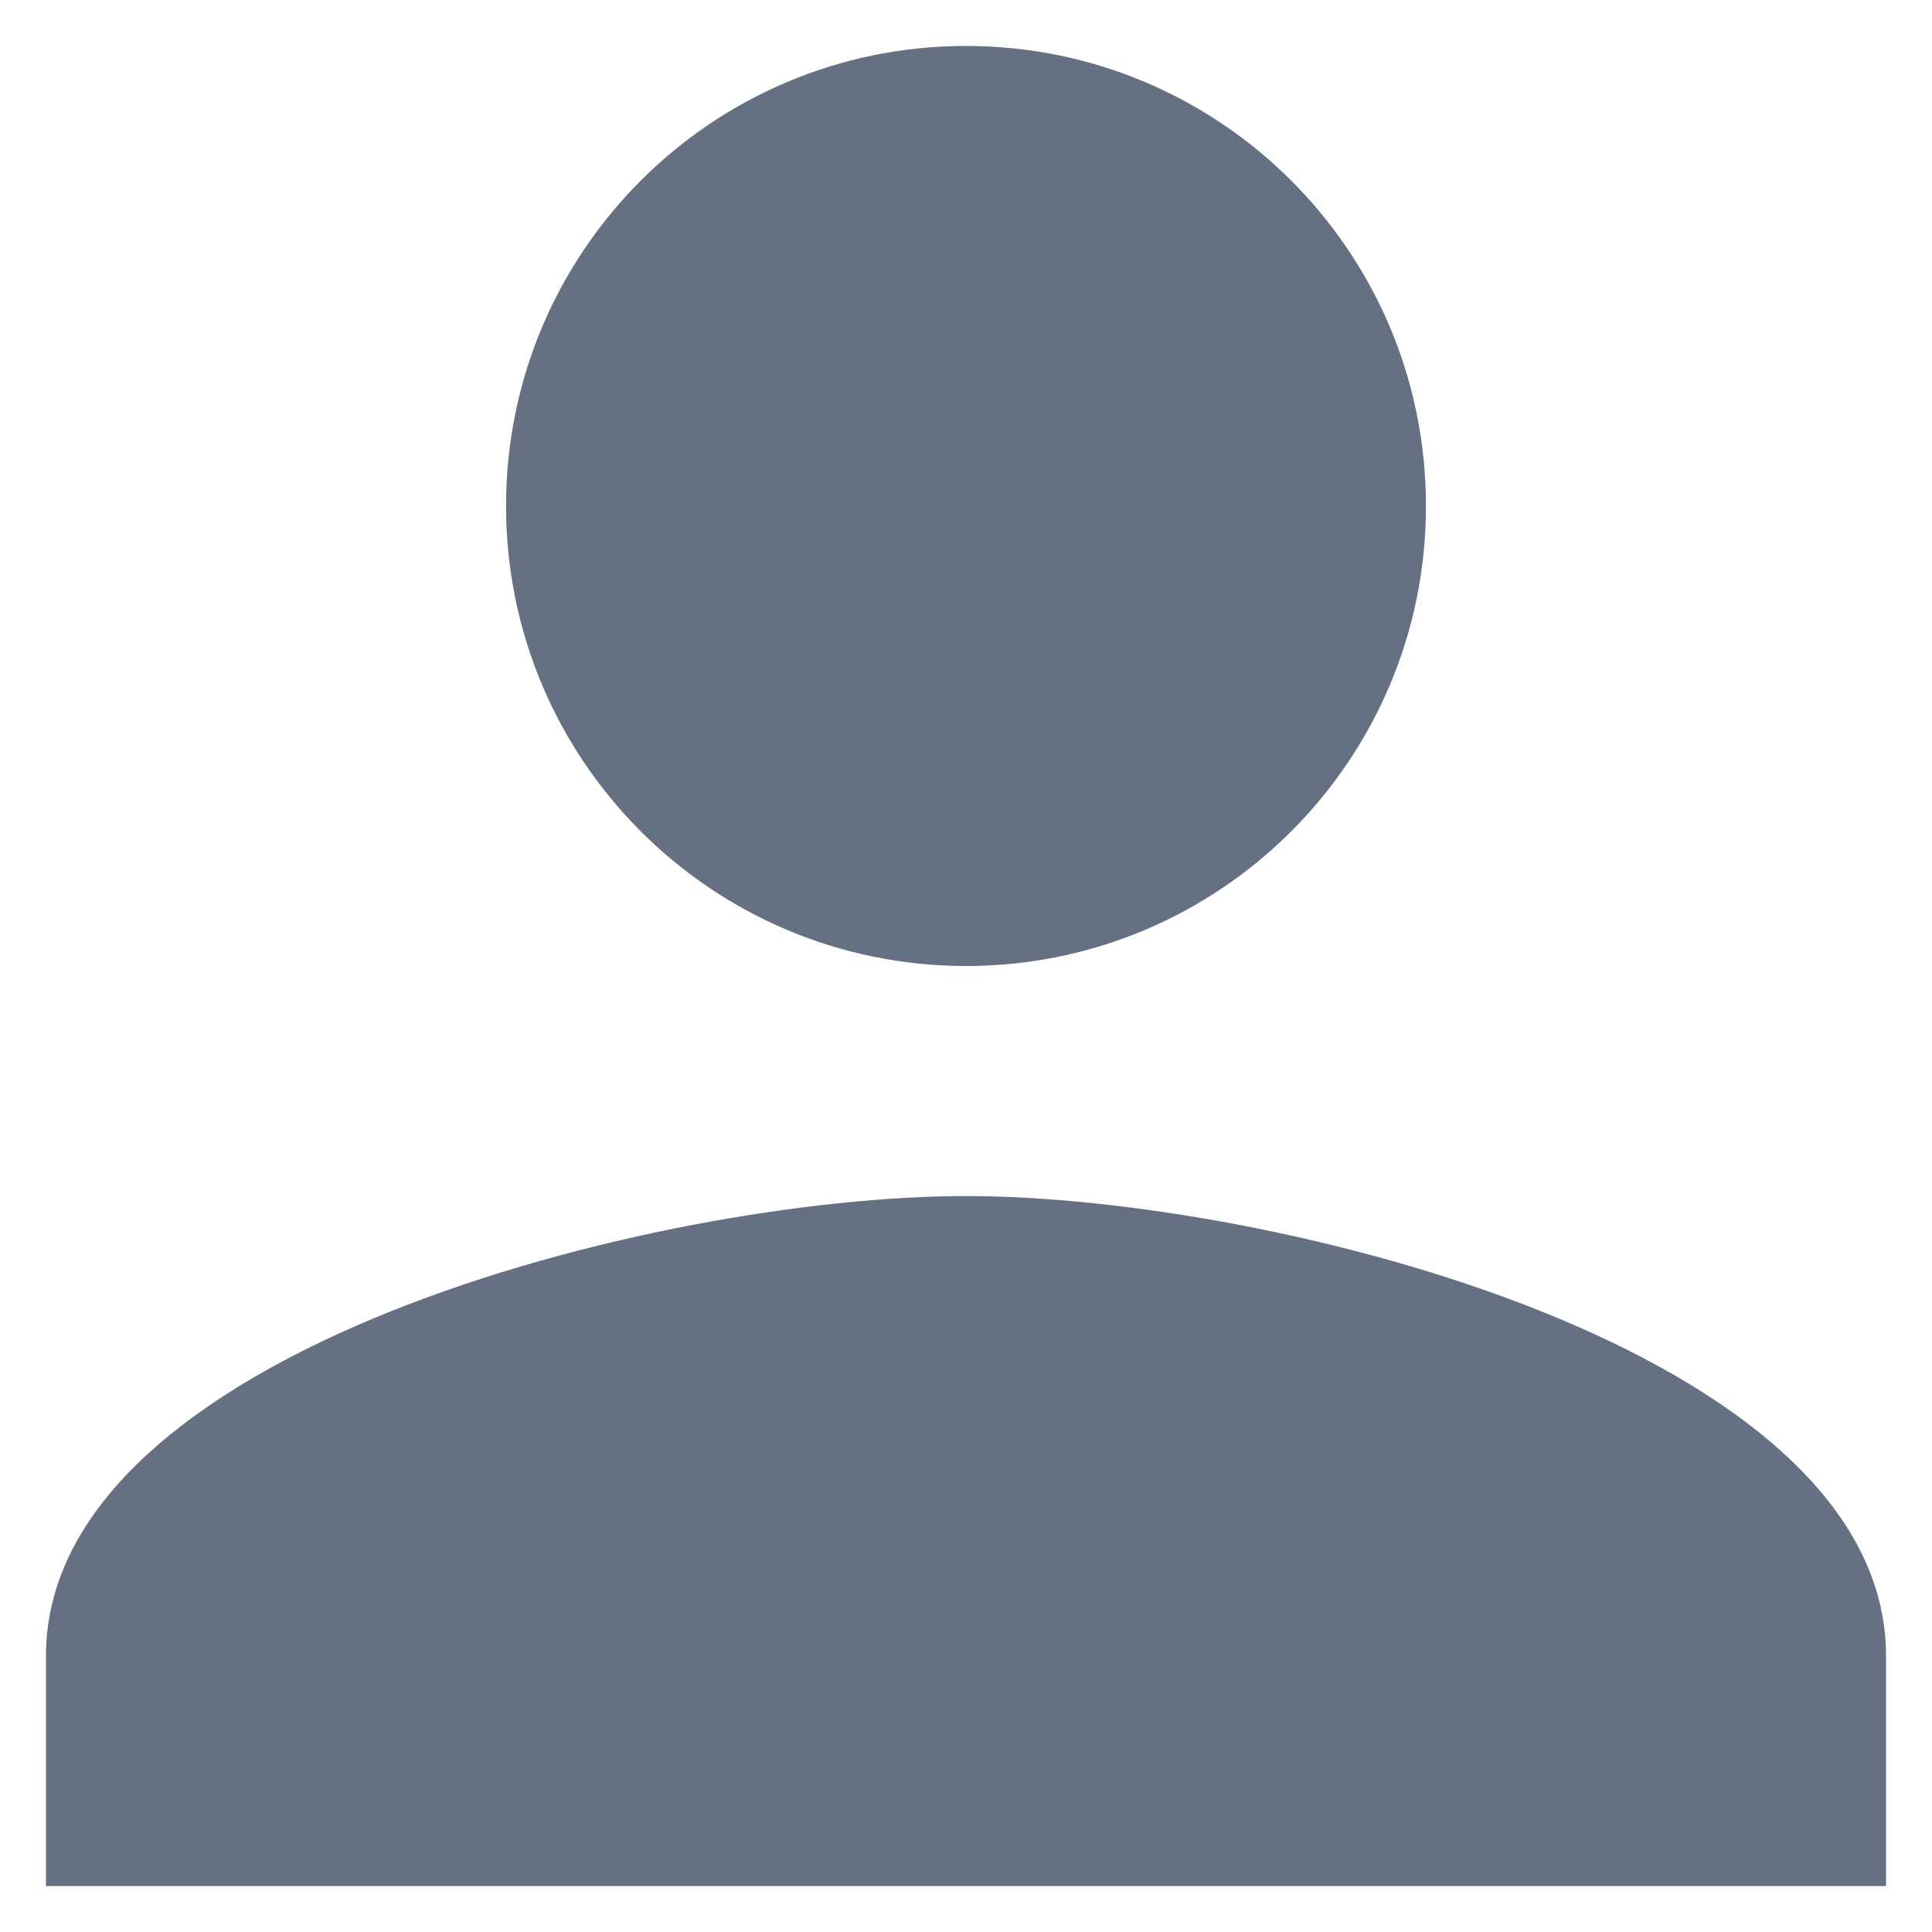
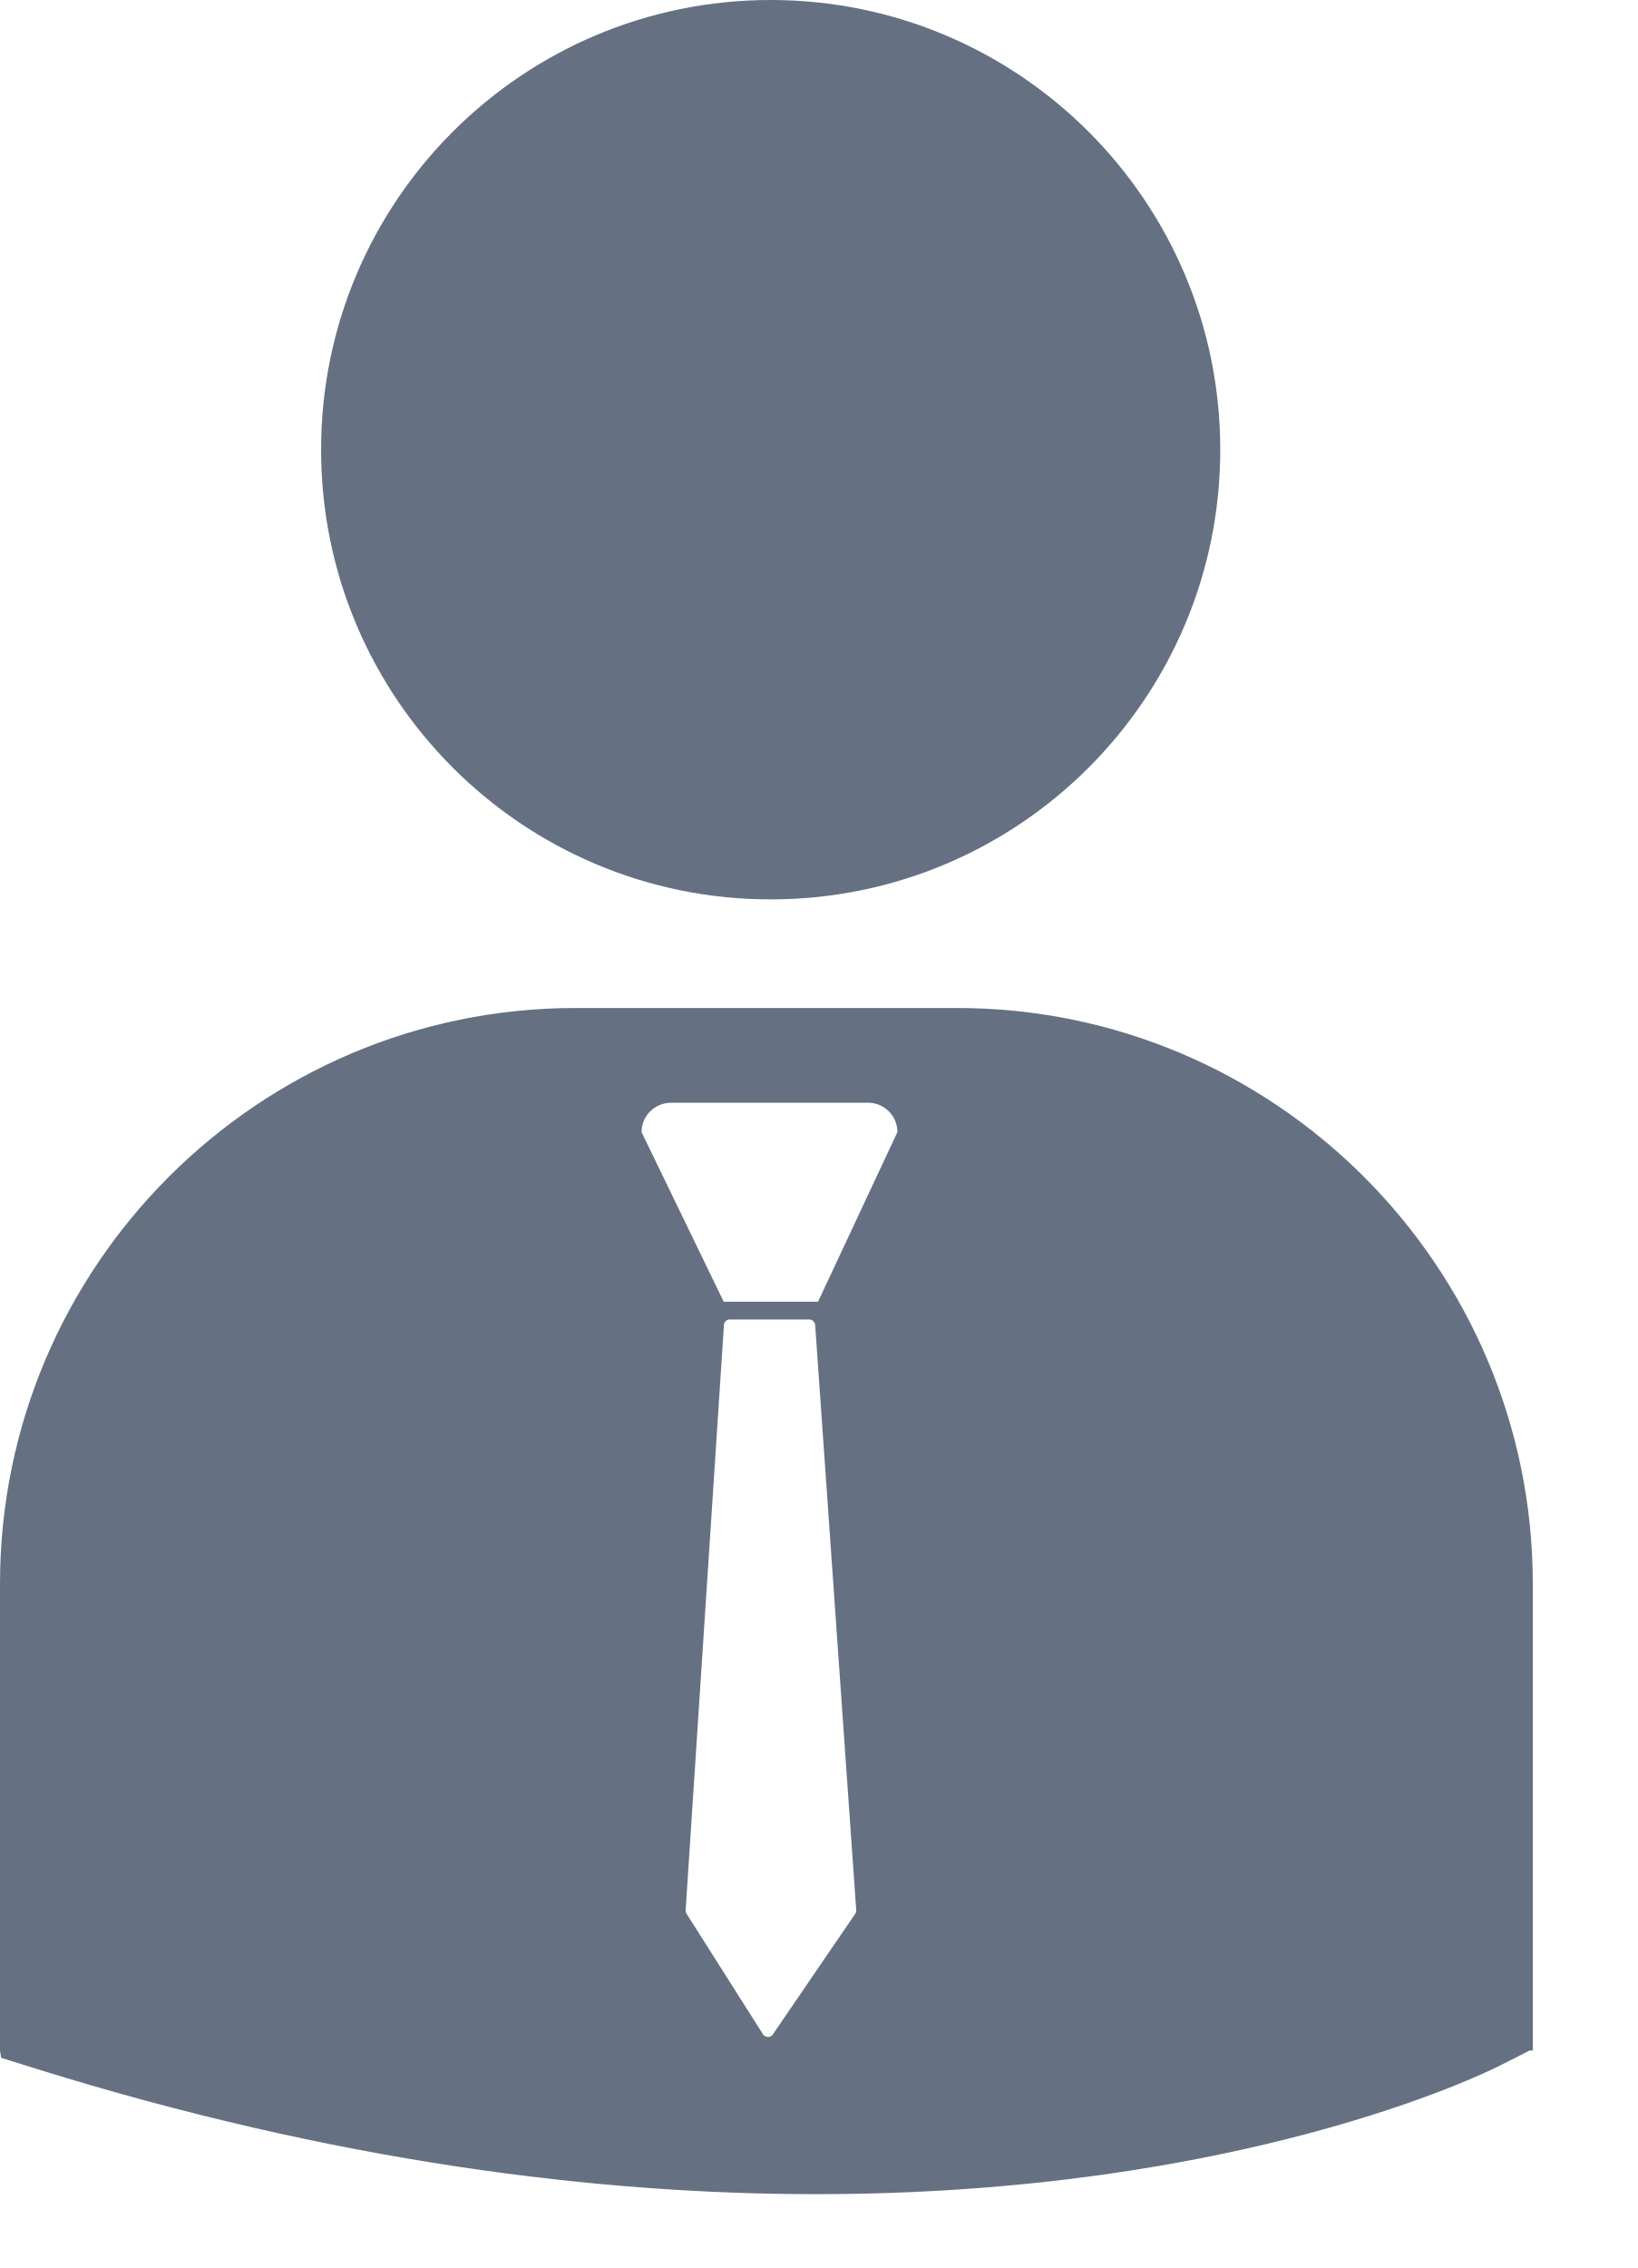
- <svg xmlns="http://www.w3.org/2000/svg" width="14px" height="14px" viewBox="0 0 14 14" version="1.1">
+ <svg xmlns="http://www.w3.org/2000/svg" width="13px" height="18px" viewBox="0 0 13 18" version="1.1">
  <g id="Propuesta-3" stroke="none" stroke-width="1" fill="none" fill-rule="evenodd">
-     <g id="2-Resultados" transform="translate(-187, -381)" fill="#657182" fill-rule="nonzero">
-       <g id="Aside-búsqueda" transform="translate(62, 148)">
-         <g id="person" transform="translate(125, 233)">
-           <path d="M7,7 C8.842,7 10.333,5.508 10.333,3.667 C10.333,1.825 8.842,0.333 7,0.333 C5.158,0.333 3.667,1.825 3.667,3.667 C3.667,5.508 5.158,7 7,7 Z M7,8.667 C4.775,8.667 0.333,9.783 0.333,12 L0.333,13.667 L13.667,13.667 L13.667,12 C13.667,9.783 9.225,8.667 7,8.667 Z" id="Shape" />
-         </g>
+     <g id="2-Resultados" transform="translate(-145, -380)" fill="#657182" fill-rule="nonzero">
+       <g id="silueta-de-persona-de-negocios-con-corbata" transform="translate(145, 380)">
+         <circle id="Oval" cx="6.118" cy="3.569" r="3.569" />
+         <path d="M7.598,8 L4.569,8 C2.05,8 -5.95079541e-14,10.05 -5.95079541e-14,12.57 L-5.95079541e-14,16.274 L0.009,16.332 L0.265,16.412 C2.669,17.163 4.759,17.414 6.478,17.414 C9.837,17.414 11.783,16.456 11.904,16.395 L12.143,16.274 L12.168,16.274 L12.168,12.57 C12.168,10.05 10.118,8 7.598,8 Z M6.789,15.189 L6.136,16.145 C6.127,16.159 6.113,16.166 6.097,16.166 C6.097,16.166 6.096,16.166 6.096,16.166 C6.081,16.166 6.066,16.158 6.057,16.145 L5.45,15.188 C5.445,15.18 5.443,15.17 5.443,15.159 L5.747,10.515 C5.748,10.49 5.769,10.472 5.793,10.472 L6.424,10.472 C6.448,10.472 6.468,10.49 6.471,10.515 L6.797,15.159 C6.798,15.17 6.795,15.18 6.789,15.189 Z M6.494,10.331 L5.745,10.331 L5.093,8.985 C5.093,8.856 5.198,8.752 5.327,8.752 L6.891,8.752 C7.02,8.752 7.124,8.856 7.124,8.985 L6.494,10.331 Z" id="Shape" />
      </g>
    </g>
  </g>
</svg>
